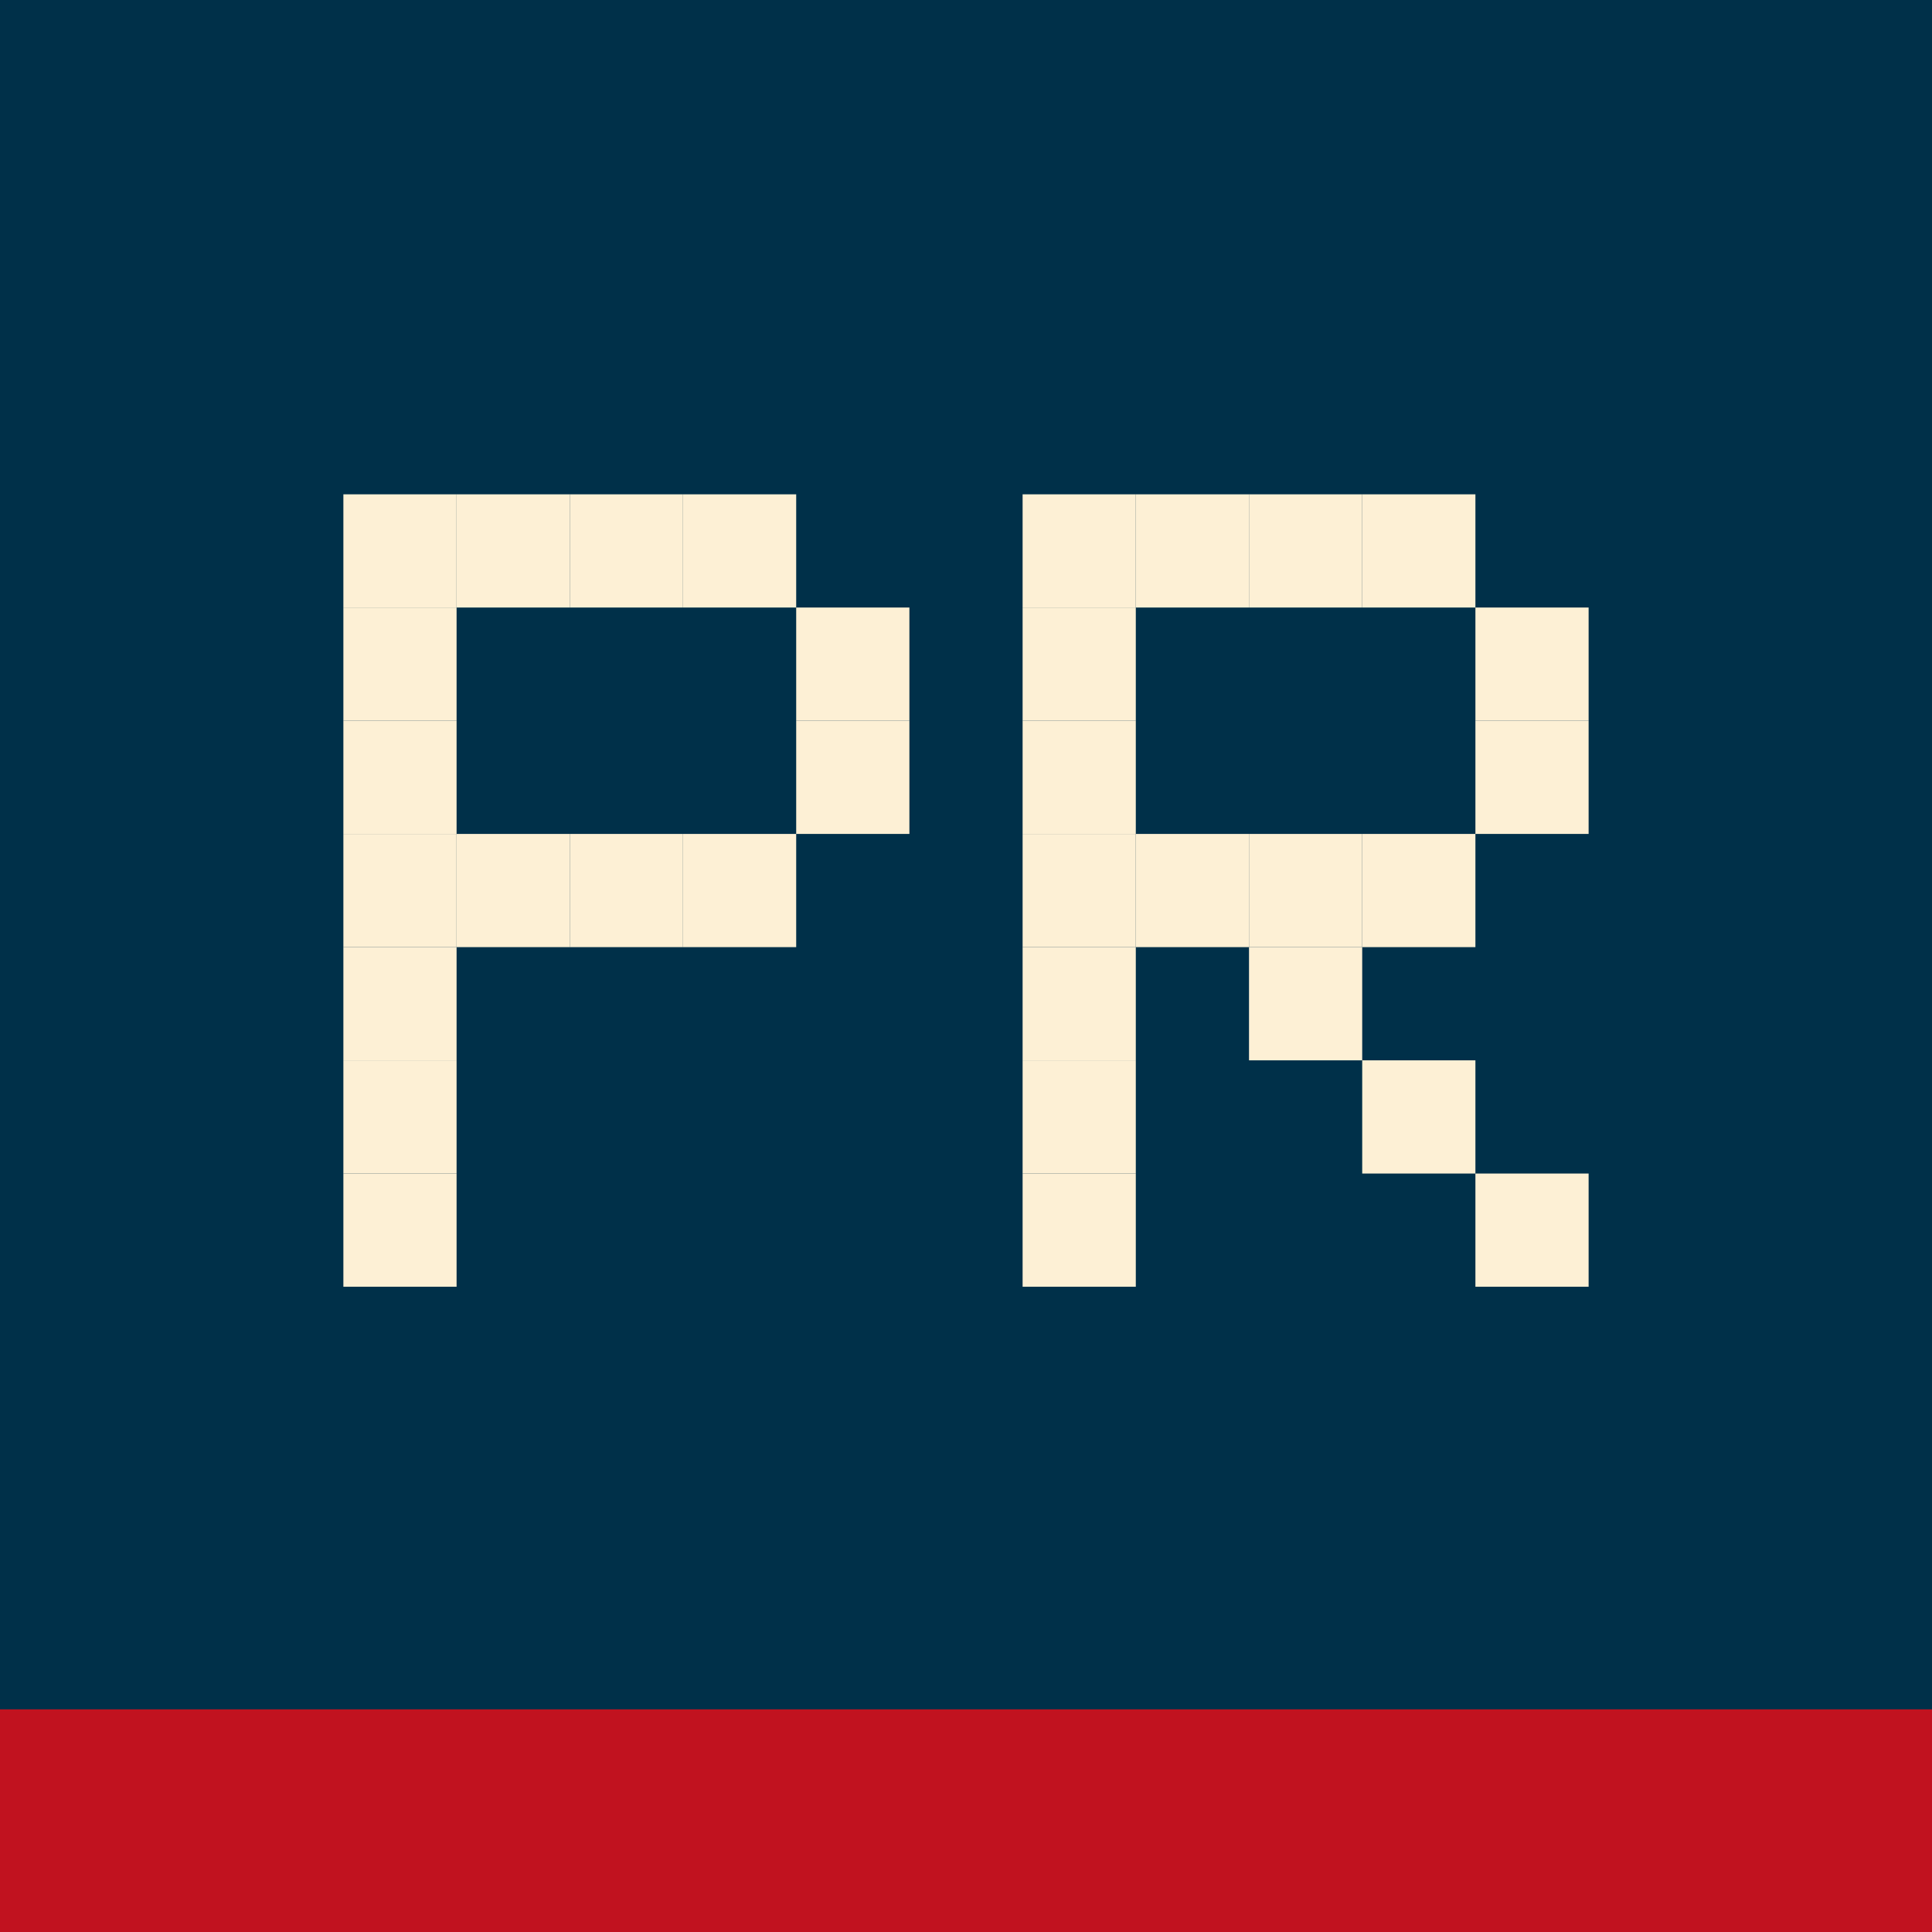
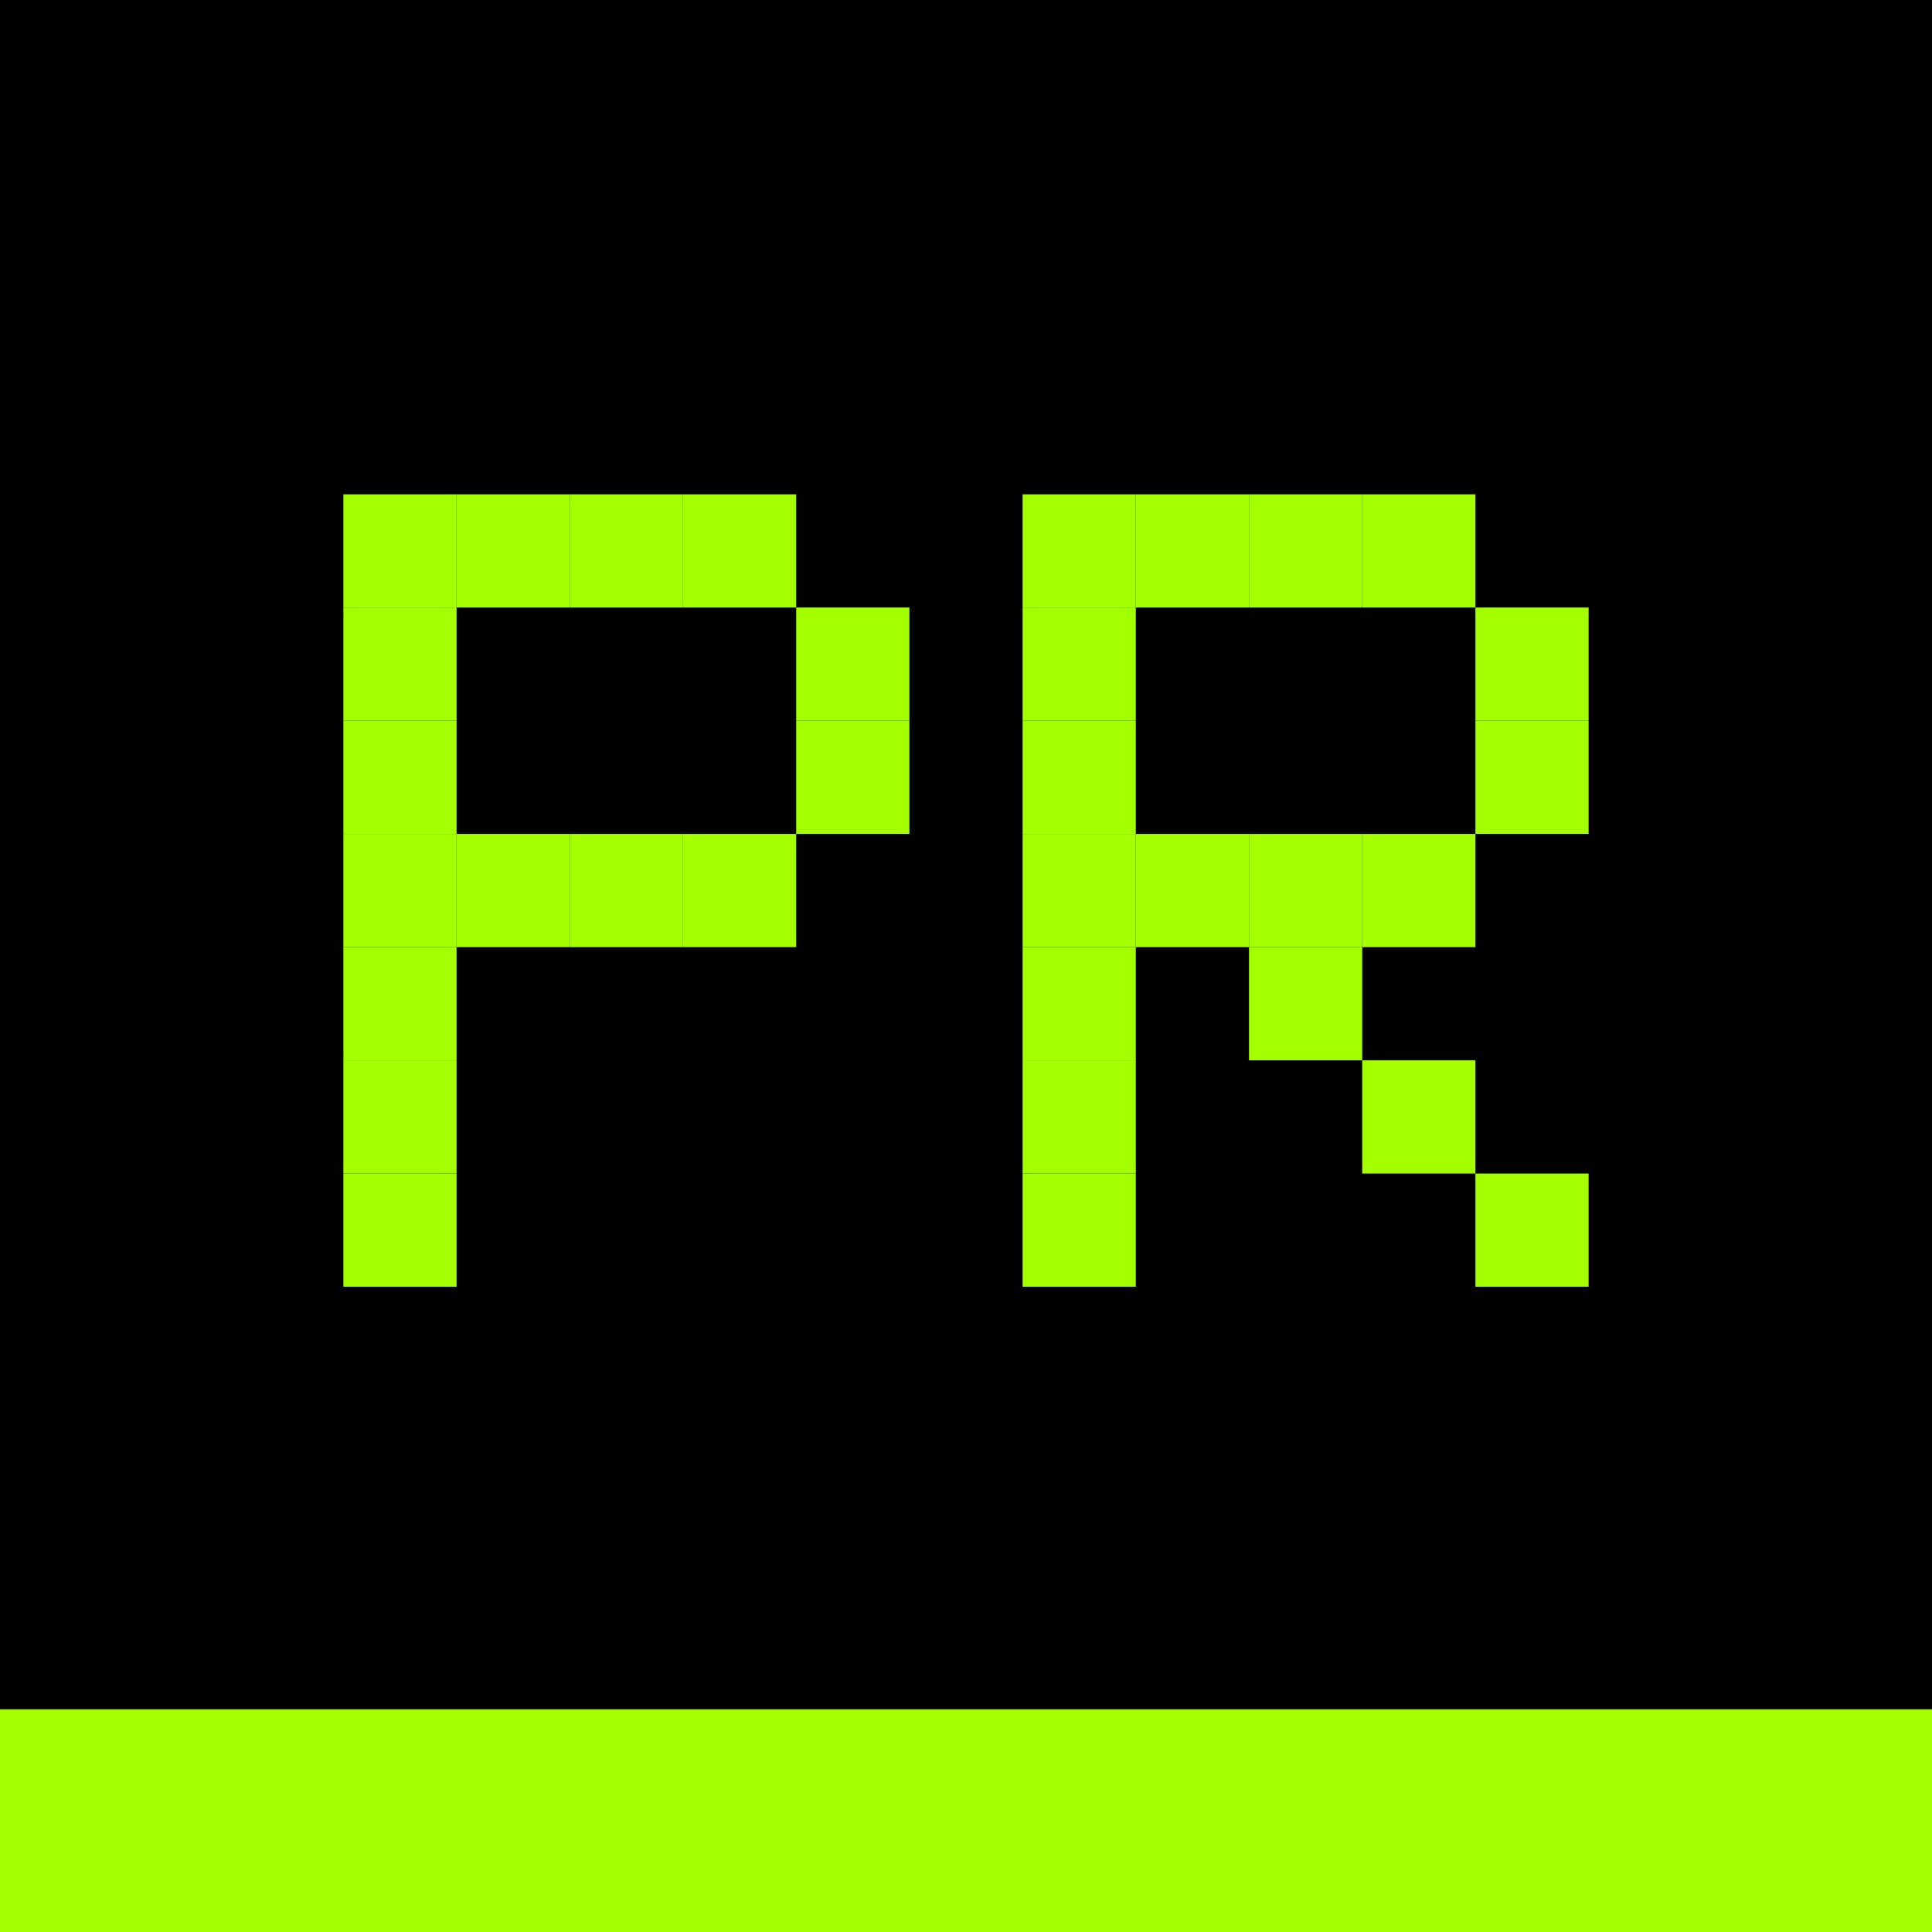
<svg xmlns="http://www.w3.org/2000/svg" width="512" height="512" viewBox="0 0 512 512">
-   <rect width="512" height="512" fill="#003049" />
-   <rect x="0" y="453" width="512" height="59" fill="#c1121f" />
-   <g fill="#fdf0d5">
+   <rect width="512" height="512" fill="#000000" />
+   <rect x="0" y="453" width="512" height="59" fill="#a4ff00" />
+   <g fill="#a4ff00">
    <rect x="91" y="131" width="30" height="30" />
    <rect x="121" y="131" width="30" height="30" />
    <rect x="151" y="131" width="30" height="30" />
    <rect x="181" y="131" width="30" height="30" />
    <rect x="91" y="161" width="30" height="30" />
    <rect x="211" y="161" width="30" height="30" />
    <rect x="91" y="191" width="30" height="30" />
    <rect x="211" y="191" width="30" height="30" />
    <rect x="91" y="221" width="30" height="30" />
    <rect x="121" y="221" width="30" height="30" />
    <rect x="151" y="221" width="30" height="30" />
    <rect x="181" y="221" width="30" height="30" />
    <rect x="91" y="251" width="30" height="30" />
    <rect x="91" y="281" width="30" height="30" />
    <rect x="91" y="311" width="30" height="30" />
    <rect x="271" y="131" width="30" height="30" />
    <rect x="301" y="131" width="30" height="30" />
    <rect x="331" y="131" width="30" height="30" />
    <rect x="361" y="131" width="30" height="30" />
    <rect x="271" y="161" width="30" height="30" />
    <rect x="391" y="161" width="30" height="30" />
    <rect x="271" y="191" width="30" height="30" />
    <rect x="391" y="191" width="30" height="30" />
    <rect x="271" y="221" width="30" height="30" />
    <rect x="301" y="221" width="30" height="30" />
    <rect x="331" y="221" width="30" height="30" />
    <rect x="361" y="221" width="30" height="30" />
    <rect x="271" y="251" width="30" height="30" />
    <rect x="331" y="251" width="30" height="30" />
    <rect x="271" y="281" width="30" height="30" />
    <rect x="361" y="281" width="30" height="30" />
    <rect x="271" y="311" width="30" height="30" />
    <rect x="391" y="311" width="30" height="30" />
  </g>
</svg>
